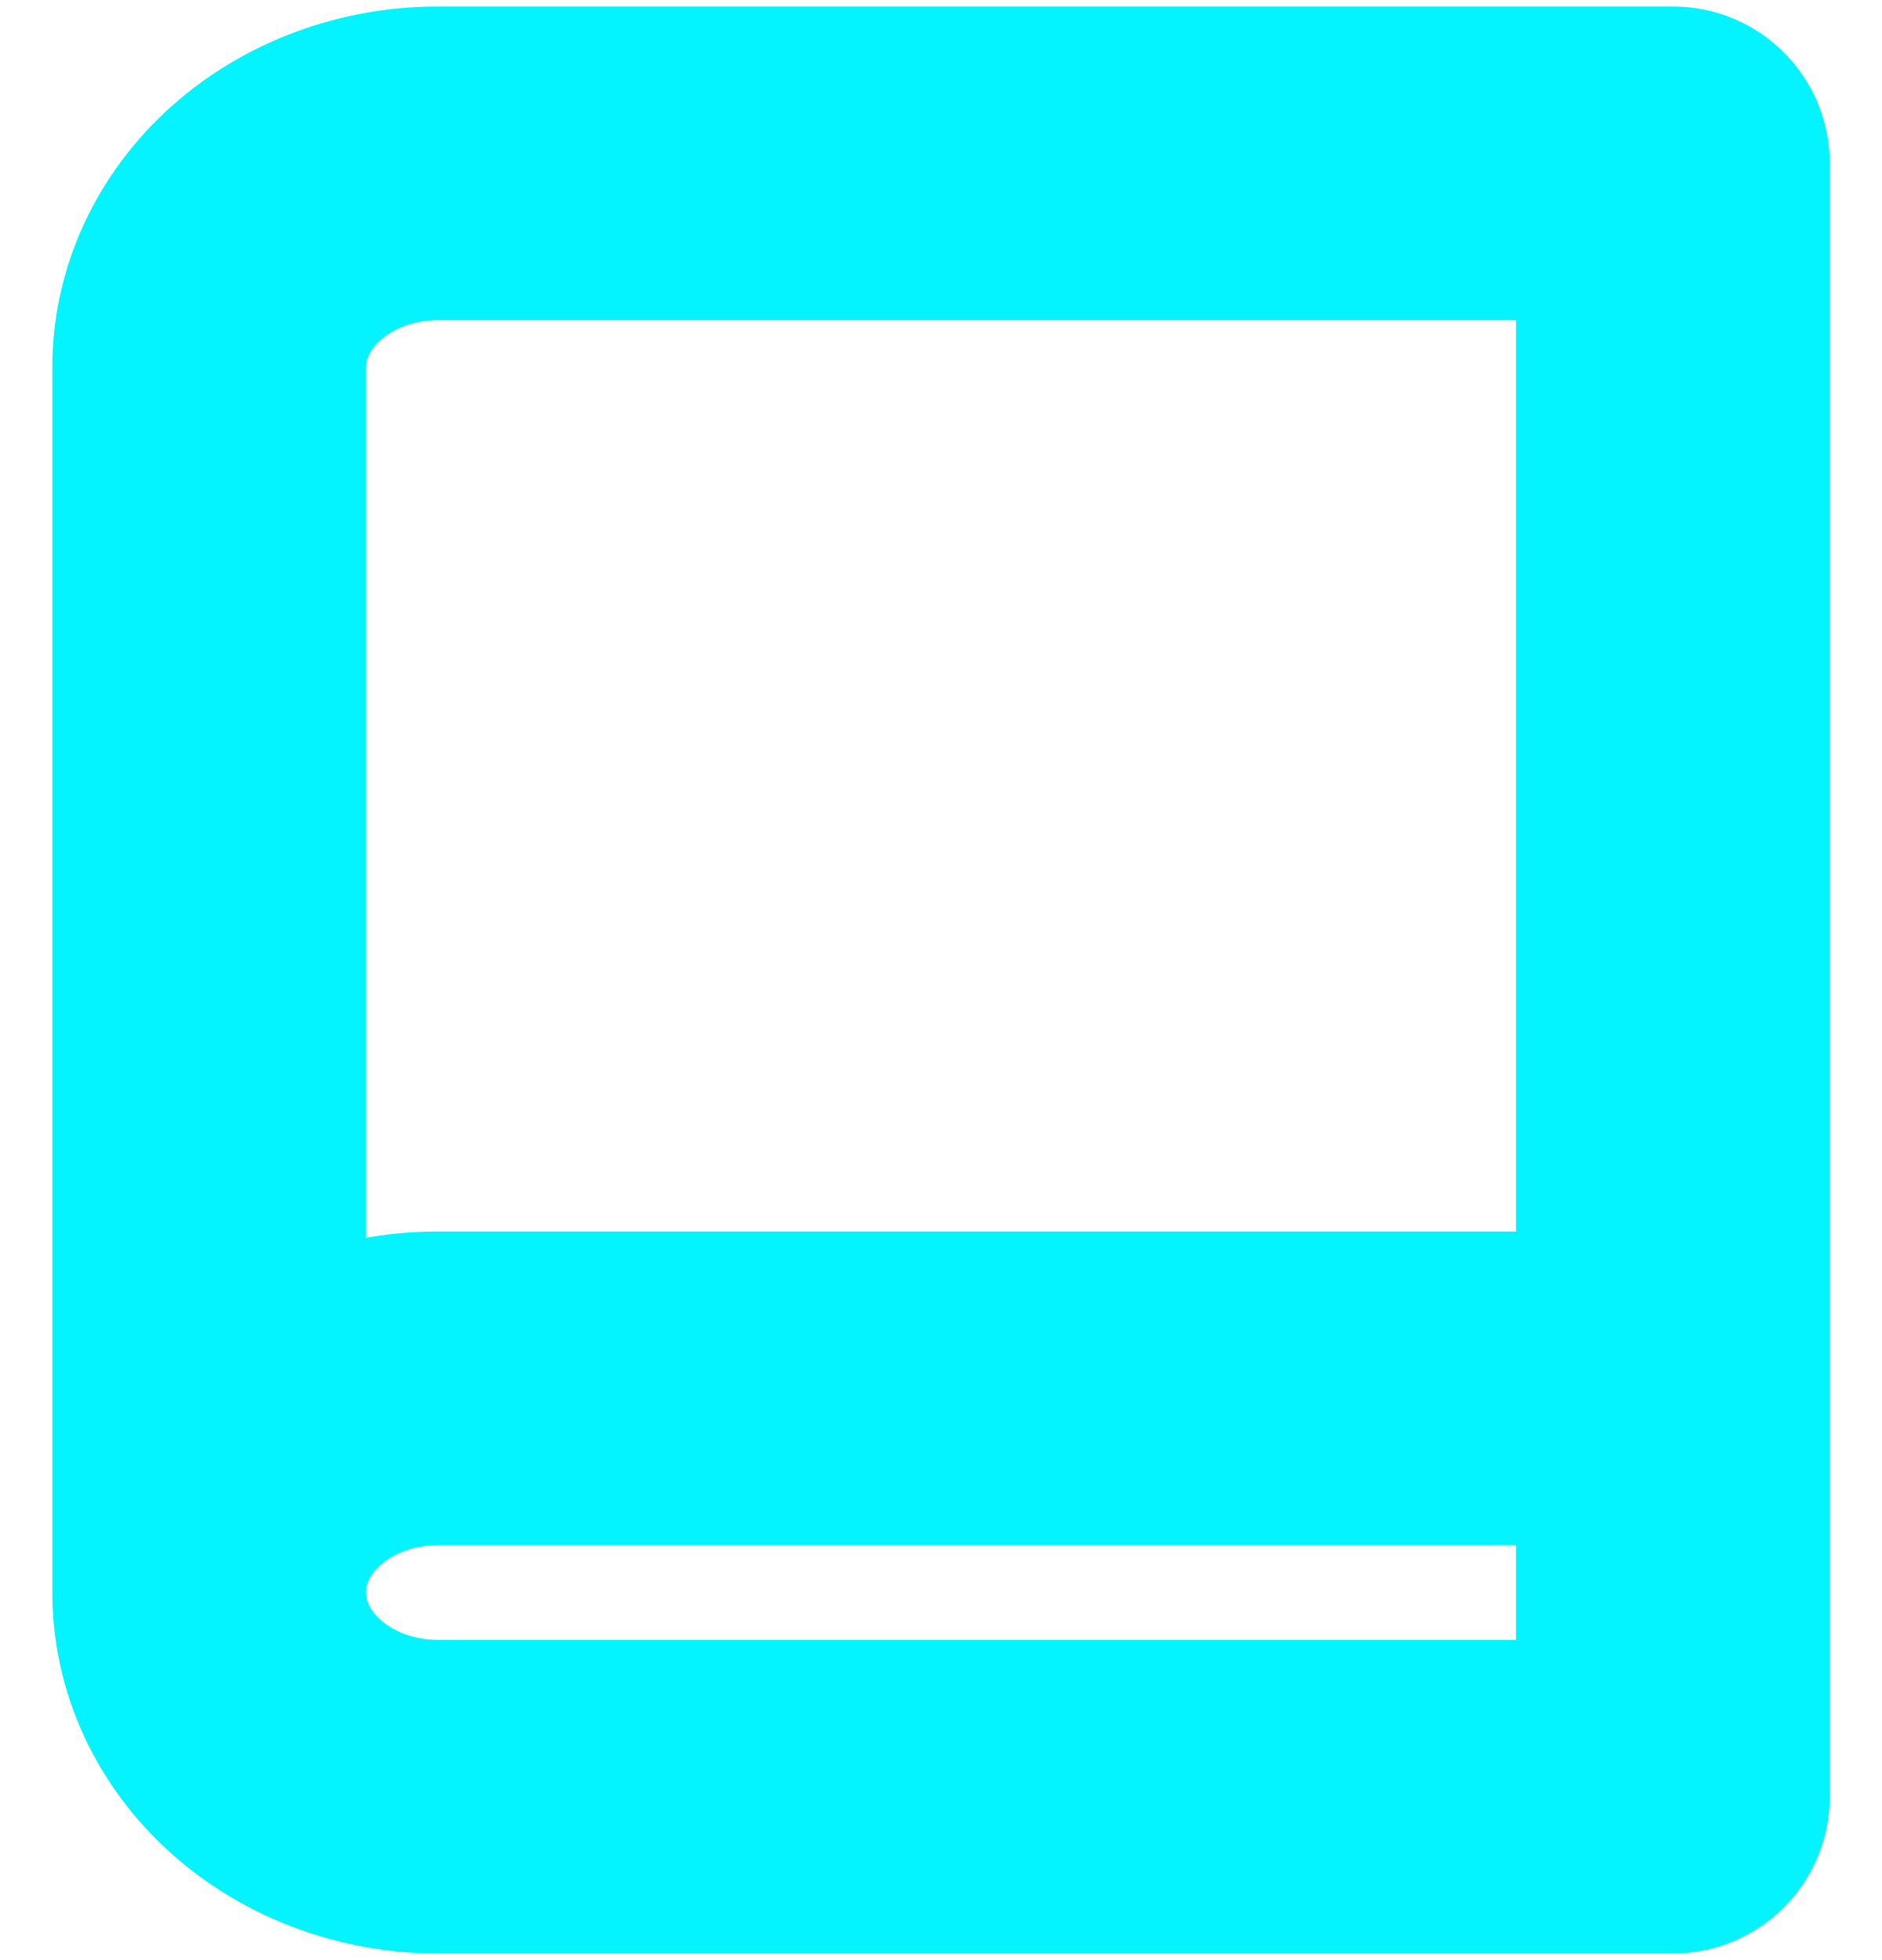
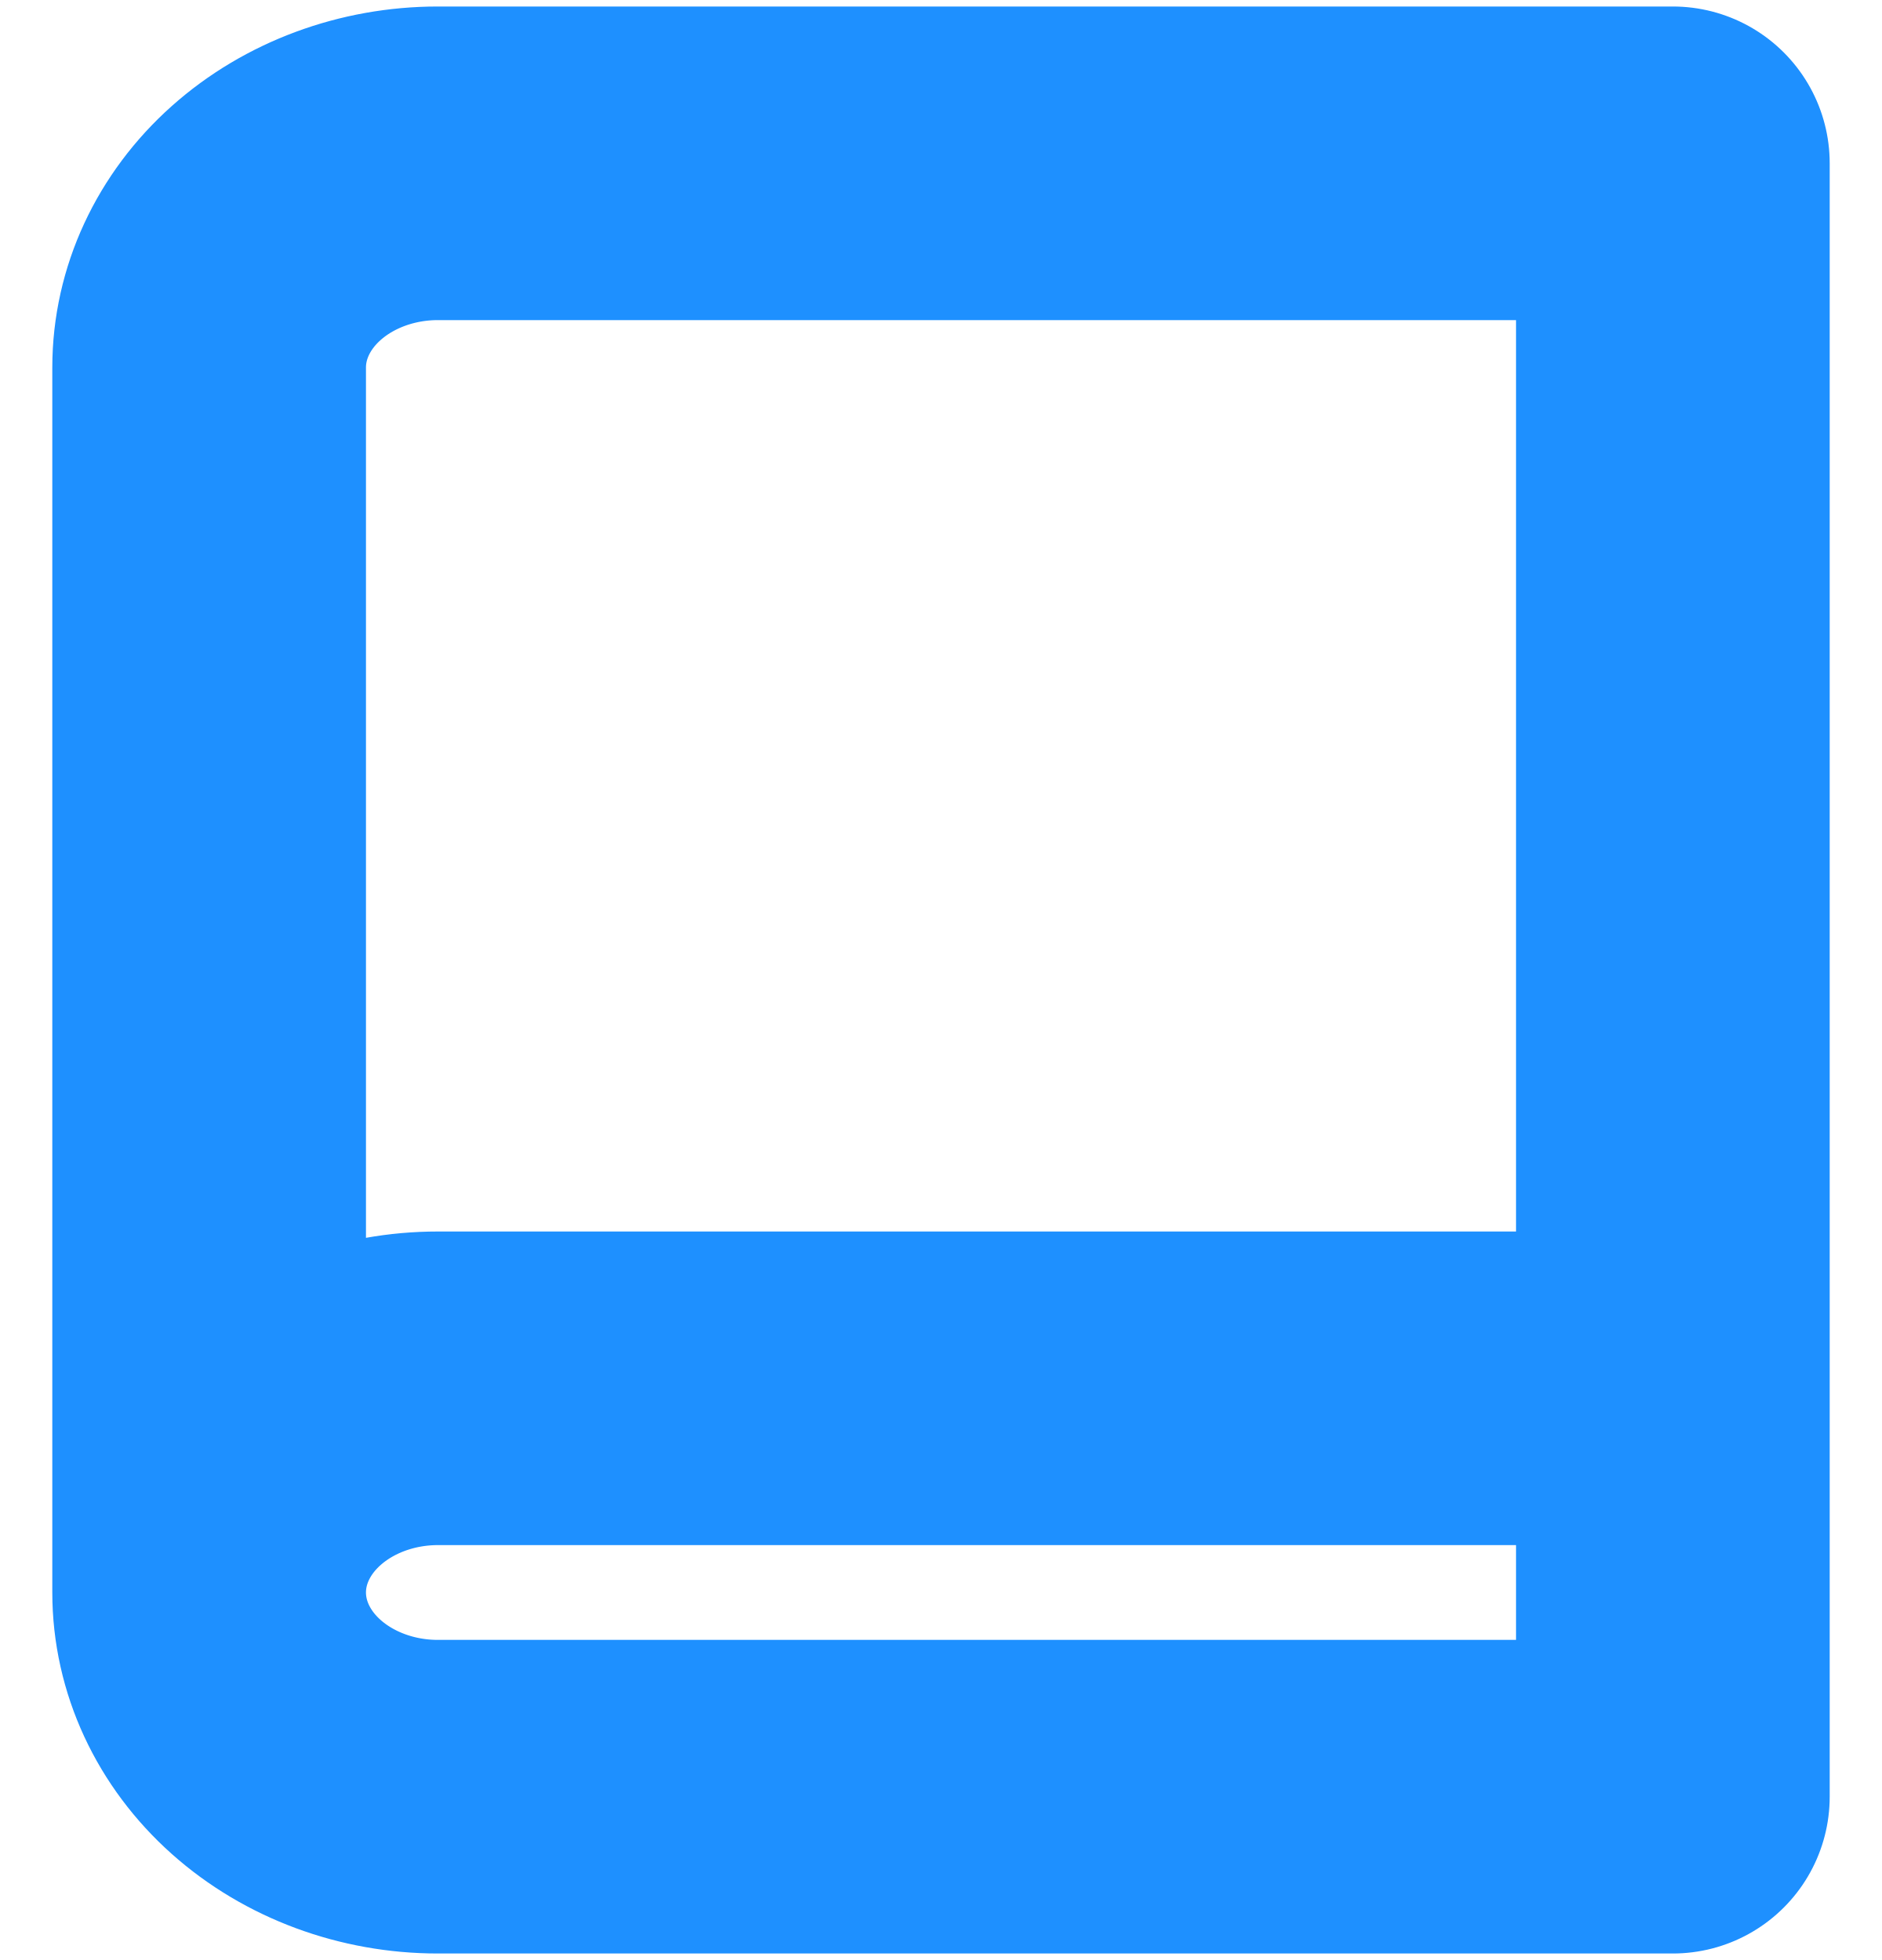
<svg xmlns="http://www.w3.org/2000/svg" width="24" height="25" viewBox="0 0 24 25" fill="none">
-   <path d="M2.667 20.312C2.667 19.622 2.974 18.959 3.521 18.471C4.068 17.983 4.81 17.708 5.583 17.708H21.333M2.667 20.312C2.667 21.003 2.974 21.666 3.521 22.154C4.068 22.642 4.81 22.917 5.583 22.917H21.333V2.083H5.583C4.81 2.083 4.068 2.358 3.521 2.846C2.974 3.334 2.667 3.997 2.667 4.687V20.312Z" stroke="#02F5FF" stroke-width="4" stroke-linecap="round" stroke-linejoin="round" />
+   <path d="M2.667 20.312C2.667 19.622 2.974 18.959 3.521 18.471C4.068 17.983 4.81 17.708 5.583 17.708H21.333M2.667 20.312C2.667 21.003 2.974 21.666 3.521 22.154C4.068 22.642 4.81 22.917 5.583 22.917H21.333V2.083H5.583C4.81 2.083 4.068 2.358 3.521 2.846C2.974 3.334 2.667 3.997 2.667 4.687V20.312Z" stroke="#1e90ff" stroke-width="4" stroke-linecap="round" stroke-linejoin="round" />
</svg>
